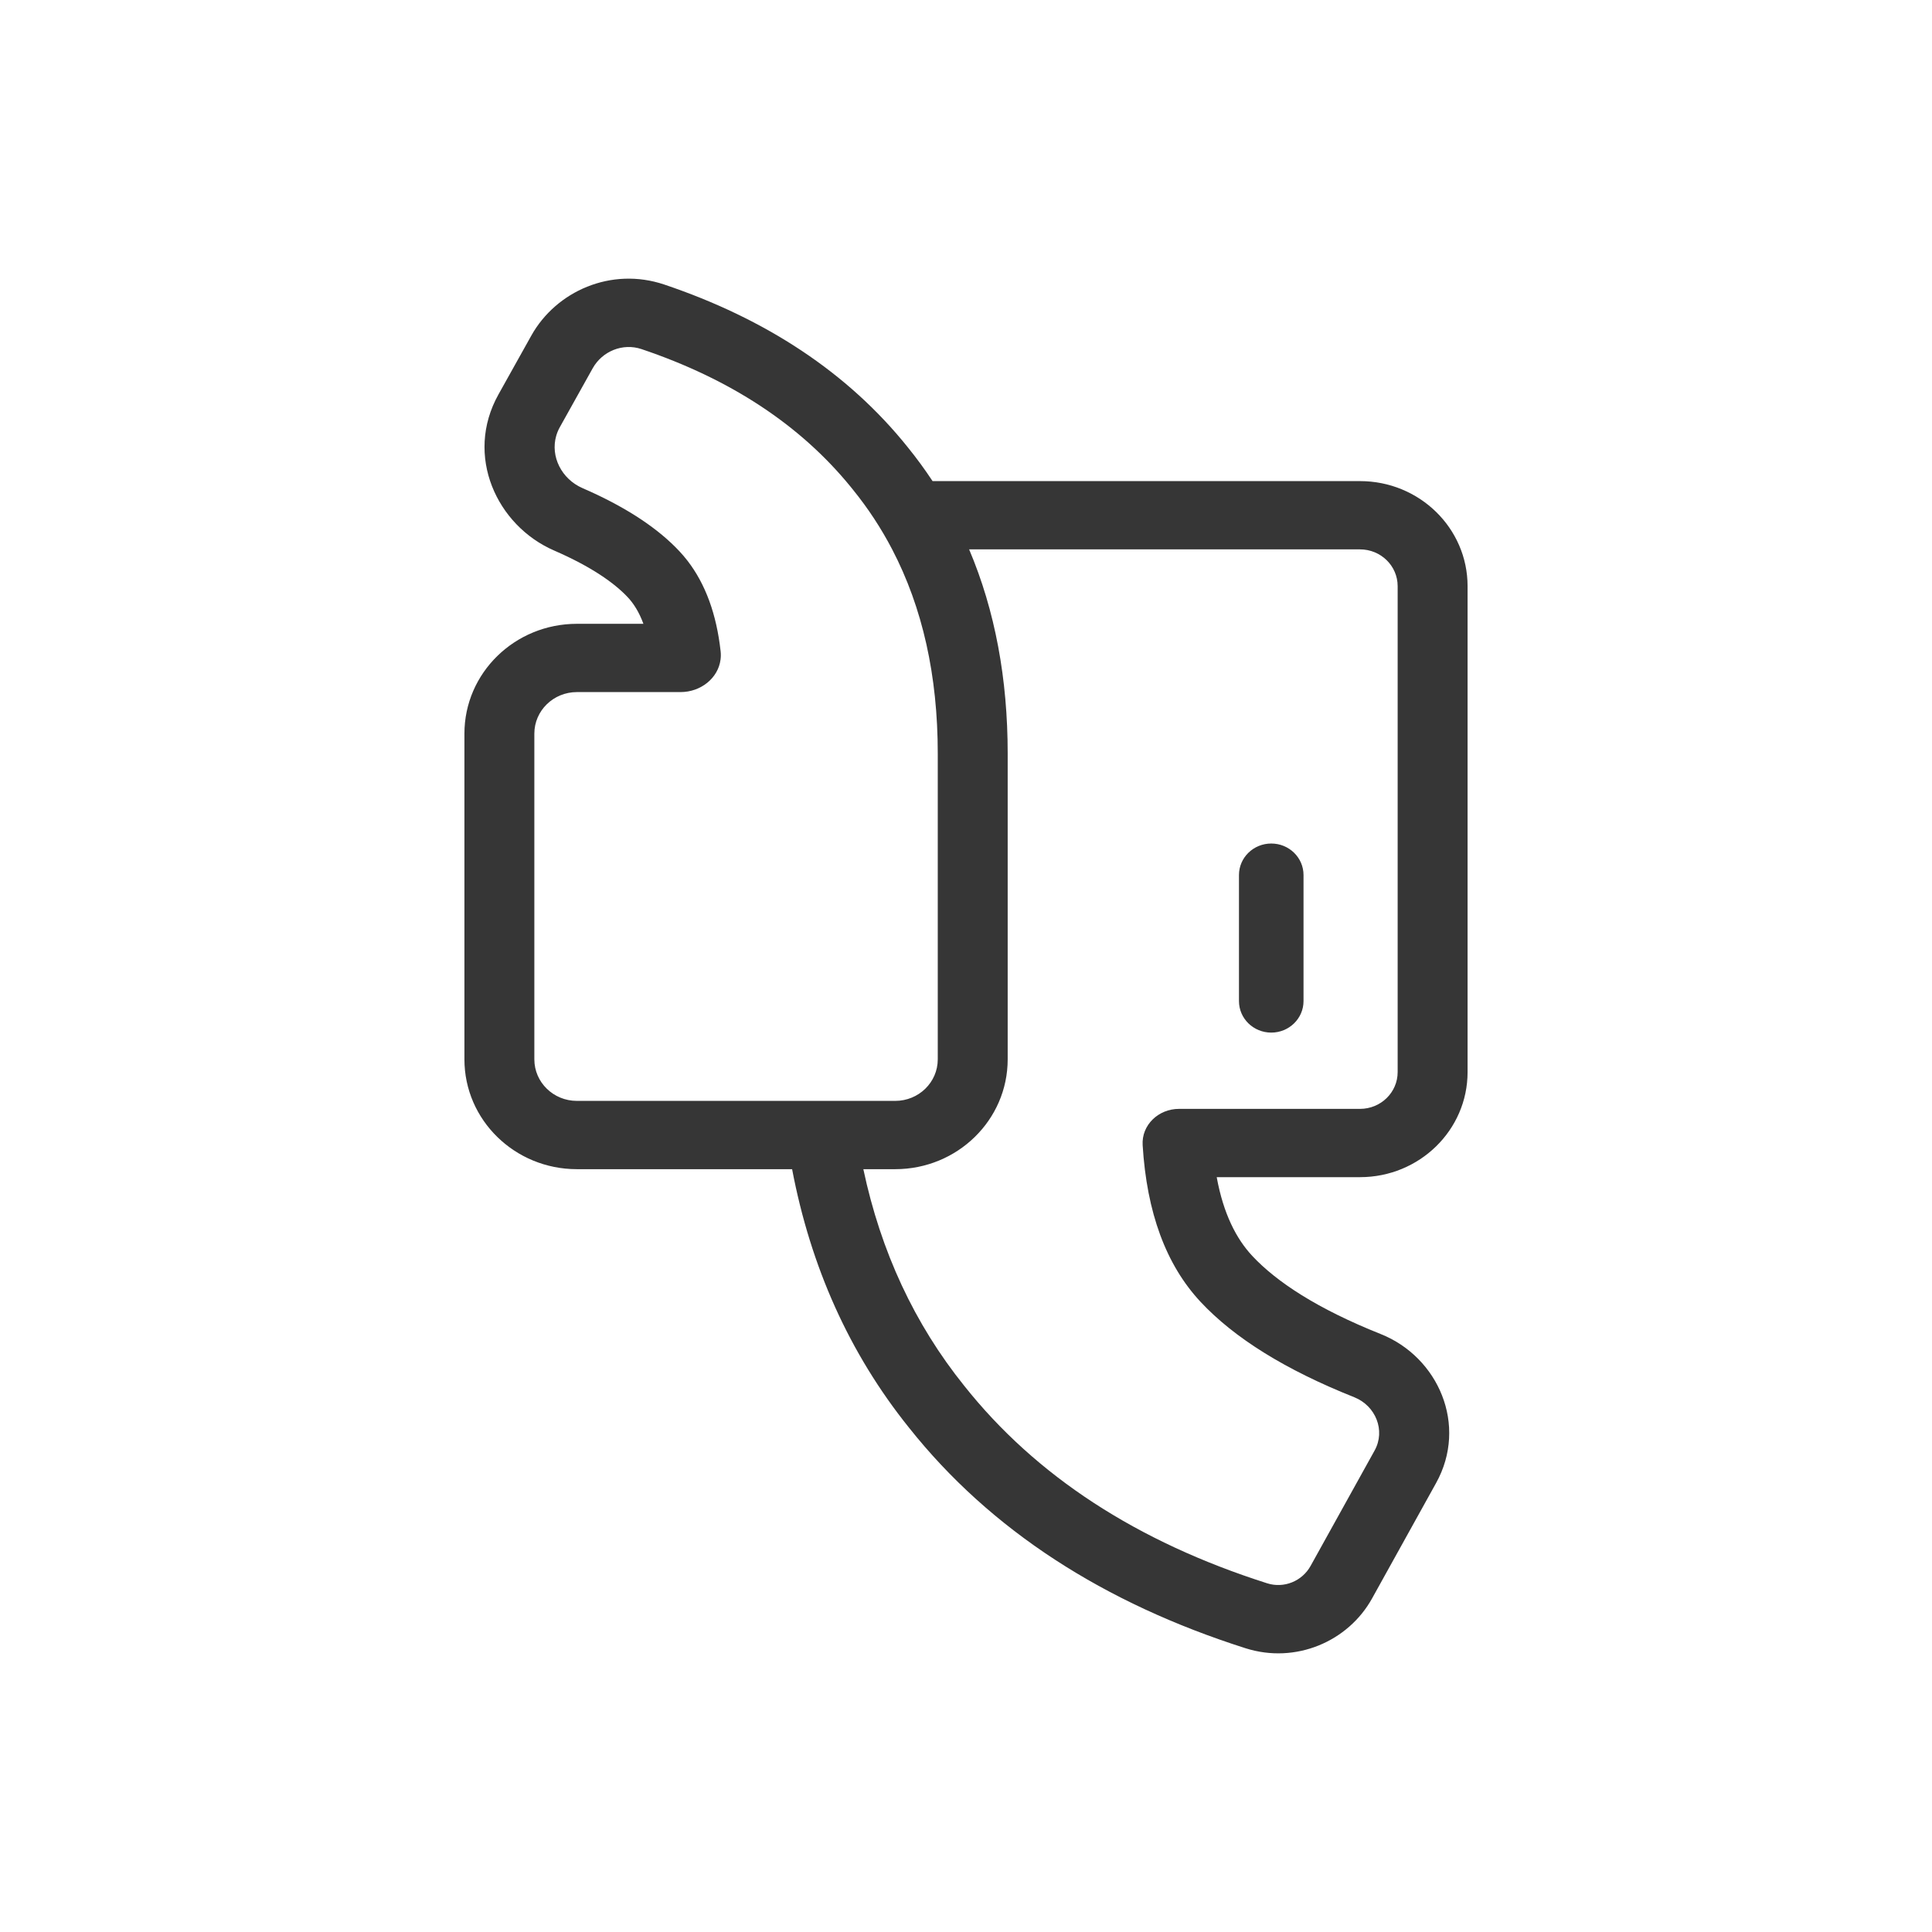
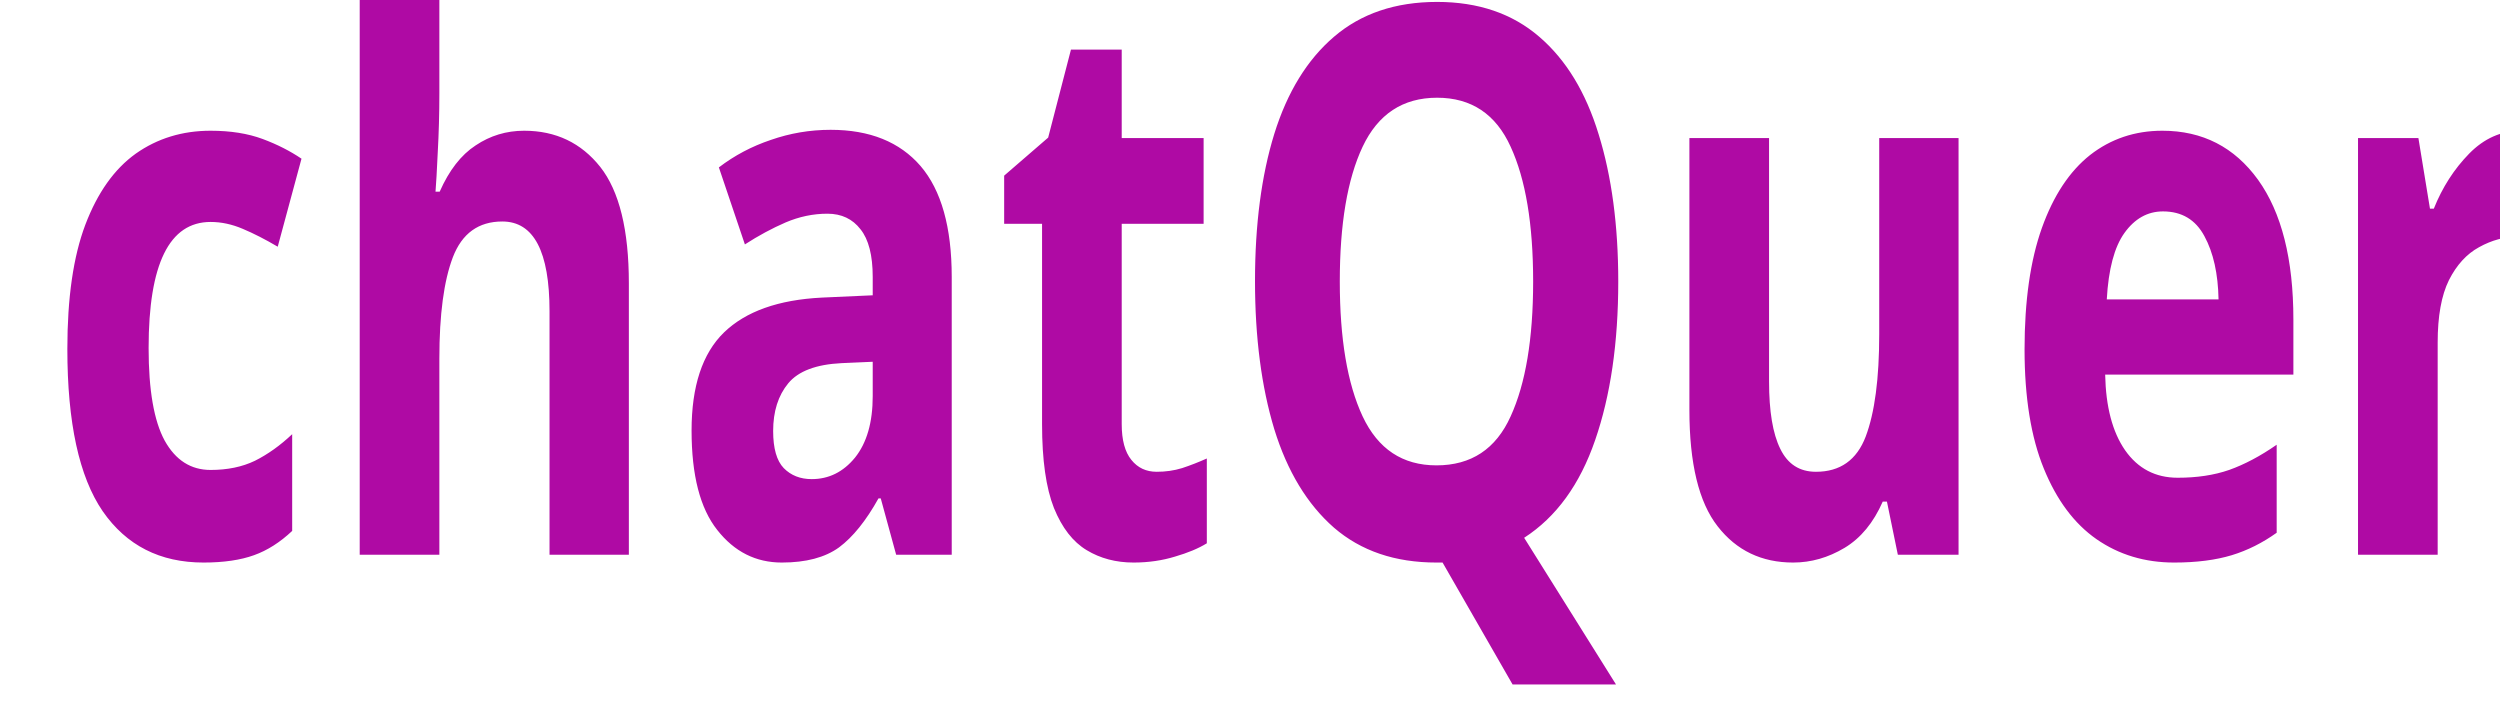
- <svg xmlns="http://www.w3.org/2000/svg" width="104" height="104" viewBox="0 0 104 104" fill="none">
-   <path d="M68.432 45.407C67.472 45.407 66.694 46.166 66.694 47.103V53.889C66.694 54.826 67.472 55.585 68.432 55.585C69.391 55.585 70.169 54.826 70.169 53.889V47.103C70.169 46.166 69.391 45.407 68.432 45.407Z" fill="#363636" />
-   <path fill-rule="evenodd" clip-rule="evenodd" d="M25 57.025L25 39.491C25 36.226 27.71 33.58 31.054 33.58H34.635C34.399 32.935 34.101 32.48 33.794 32.152C33.065 31.375 31.82 30.5 29.829 29.635C26.738 28.292 24.994 24.526 26.831 21.235L28.6 18.067C29.933 15.679 32.895 14.352 35.761 15.318C41.199 17.15 45.642 20.045 48.881 24.095C49.353 24.678 49.792 25.28 50.2 25.898H73.209C76.407 25.898 79 28.43 79 31.553V57.712C79 60.835 76.407 63.367 73.209 63.367H65.496C65.858 65.35 66.558 66.691 67.404 67.599C68.713 69.003 70.918 70.455 74.322 71.811C77.425 73.047 79.033 76.717 77.305 79.832L73.857 86.047C72.576 88.358 69.751 89.586 67.044 88.724C59.44 86.303 53.326 82.383 48.935 76.856C45.709 72.842 43.636 68.174 42.639 62.937H31.054C27.71 62.937 25 60.29 25 57.025ZM46.474 62.937C47.418 67.383 49.228 71.269 51.903 74.596C55.757 79.45 61.192 82.995 68.211 85.229C69.116 85.518 70.094 85.114 70.548 84.296L73.996 78.081C74.591 77.008 74.057 75.675 72.901 75.214C69.203 73.742 66.443 72.028 64.621 70.073C62.768 68.085 61.73 65.275 61.509 61.641C61.444 60.561 62.357 59.691 63.465 59.691H73.209C74.329 59.691 75.236 58.805 75.236 57.712V31.553C75.236 30.459 74.329 29.573 73.209 29.573H52.168C53.572 32.881 54.244 36.565 54.244 40.56L54.244 57.025C54.244 60.29 51.534 62.937 48.19 62.937H46.474ZM48.026 29.573C49.662 32.71 50.48 36.372 50.48 40.56L50.48 57.025C50.48 58.26 49.455 59.261 48.19 59.261H31.054C29.789 59.261 28.764 58.26 28.764 57.025L28.764 39.491C28.764 38.256 29.789 37.255 31.054 37.255H36.632C37.727 37.255 38.662 36.501 38.788 35.499C38.806 35.355 38.808 35.207 38.791 35.056C38.569 33.058 37.974 31.434 37.007 30.183C36.868 30.004 36.723 29.833 36.569 29.669C35.452 28.479 33.856 27.41 31.78 26.464C31.642 26.401 31.502 26.339 31.359 26.277C30.227 25.785 29.621 24.57 29.941 23.461C29.987 23.302 30.051 23.146 30.136 22.994L31.904 19.826C32.418 18.907 33.519 18.451 34.533 18.792C39.333 20.41 43.089 22.885 45.802 26.218C45.842 26.267 45.881 26.316 45.92 26.365C46.73 27.365 47.432 28.435 48.026 29.573Z" fill="#363636" />
+ <svg xmlns="http://www.w3.org/2000/svg" width="209" height="60" fill="none">
+   <g>
+     <text font-weight="bold" transform="matrix(1.71845 0 0 2.45265 -100.544 -19.0394)" stroke="null" xml:space="preserve" text-anchor="start" font-family="Noto Sans JP" font-size="26" id="svg_10" y="26.673" x="60.612" fill="#af0aa4">chatQuery</text>
+   </g>
</svg>
